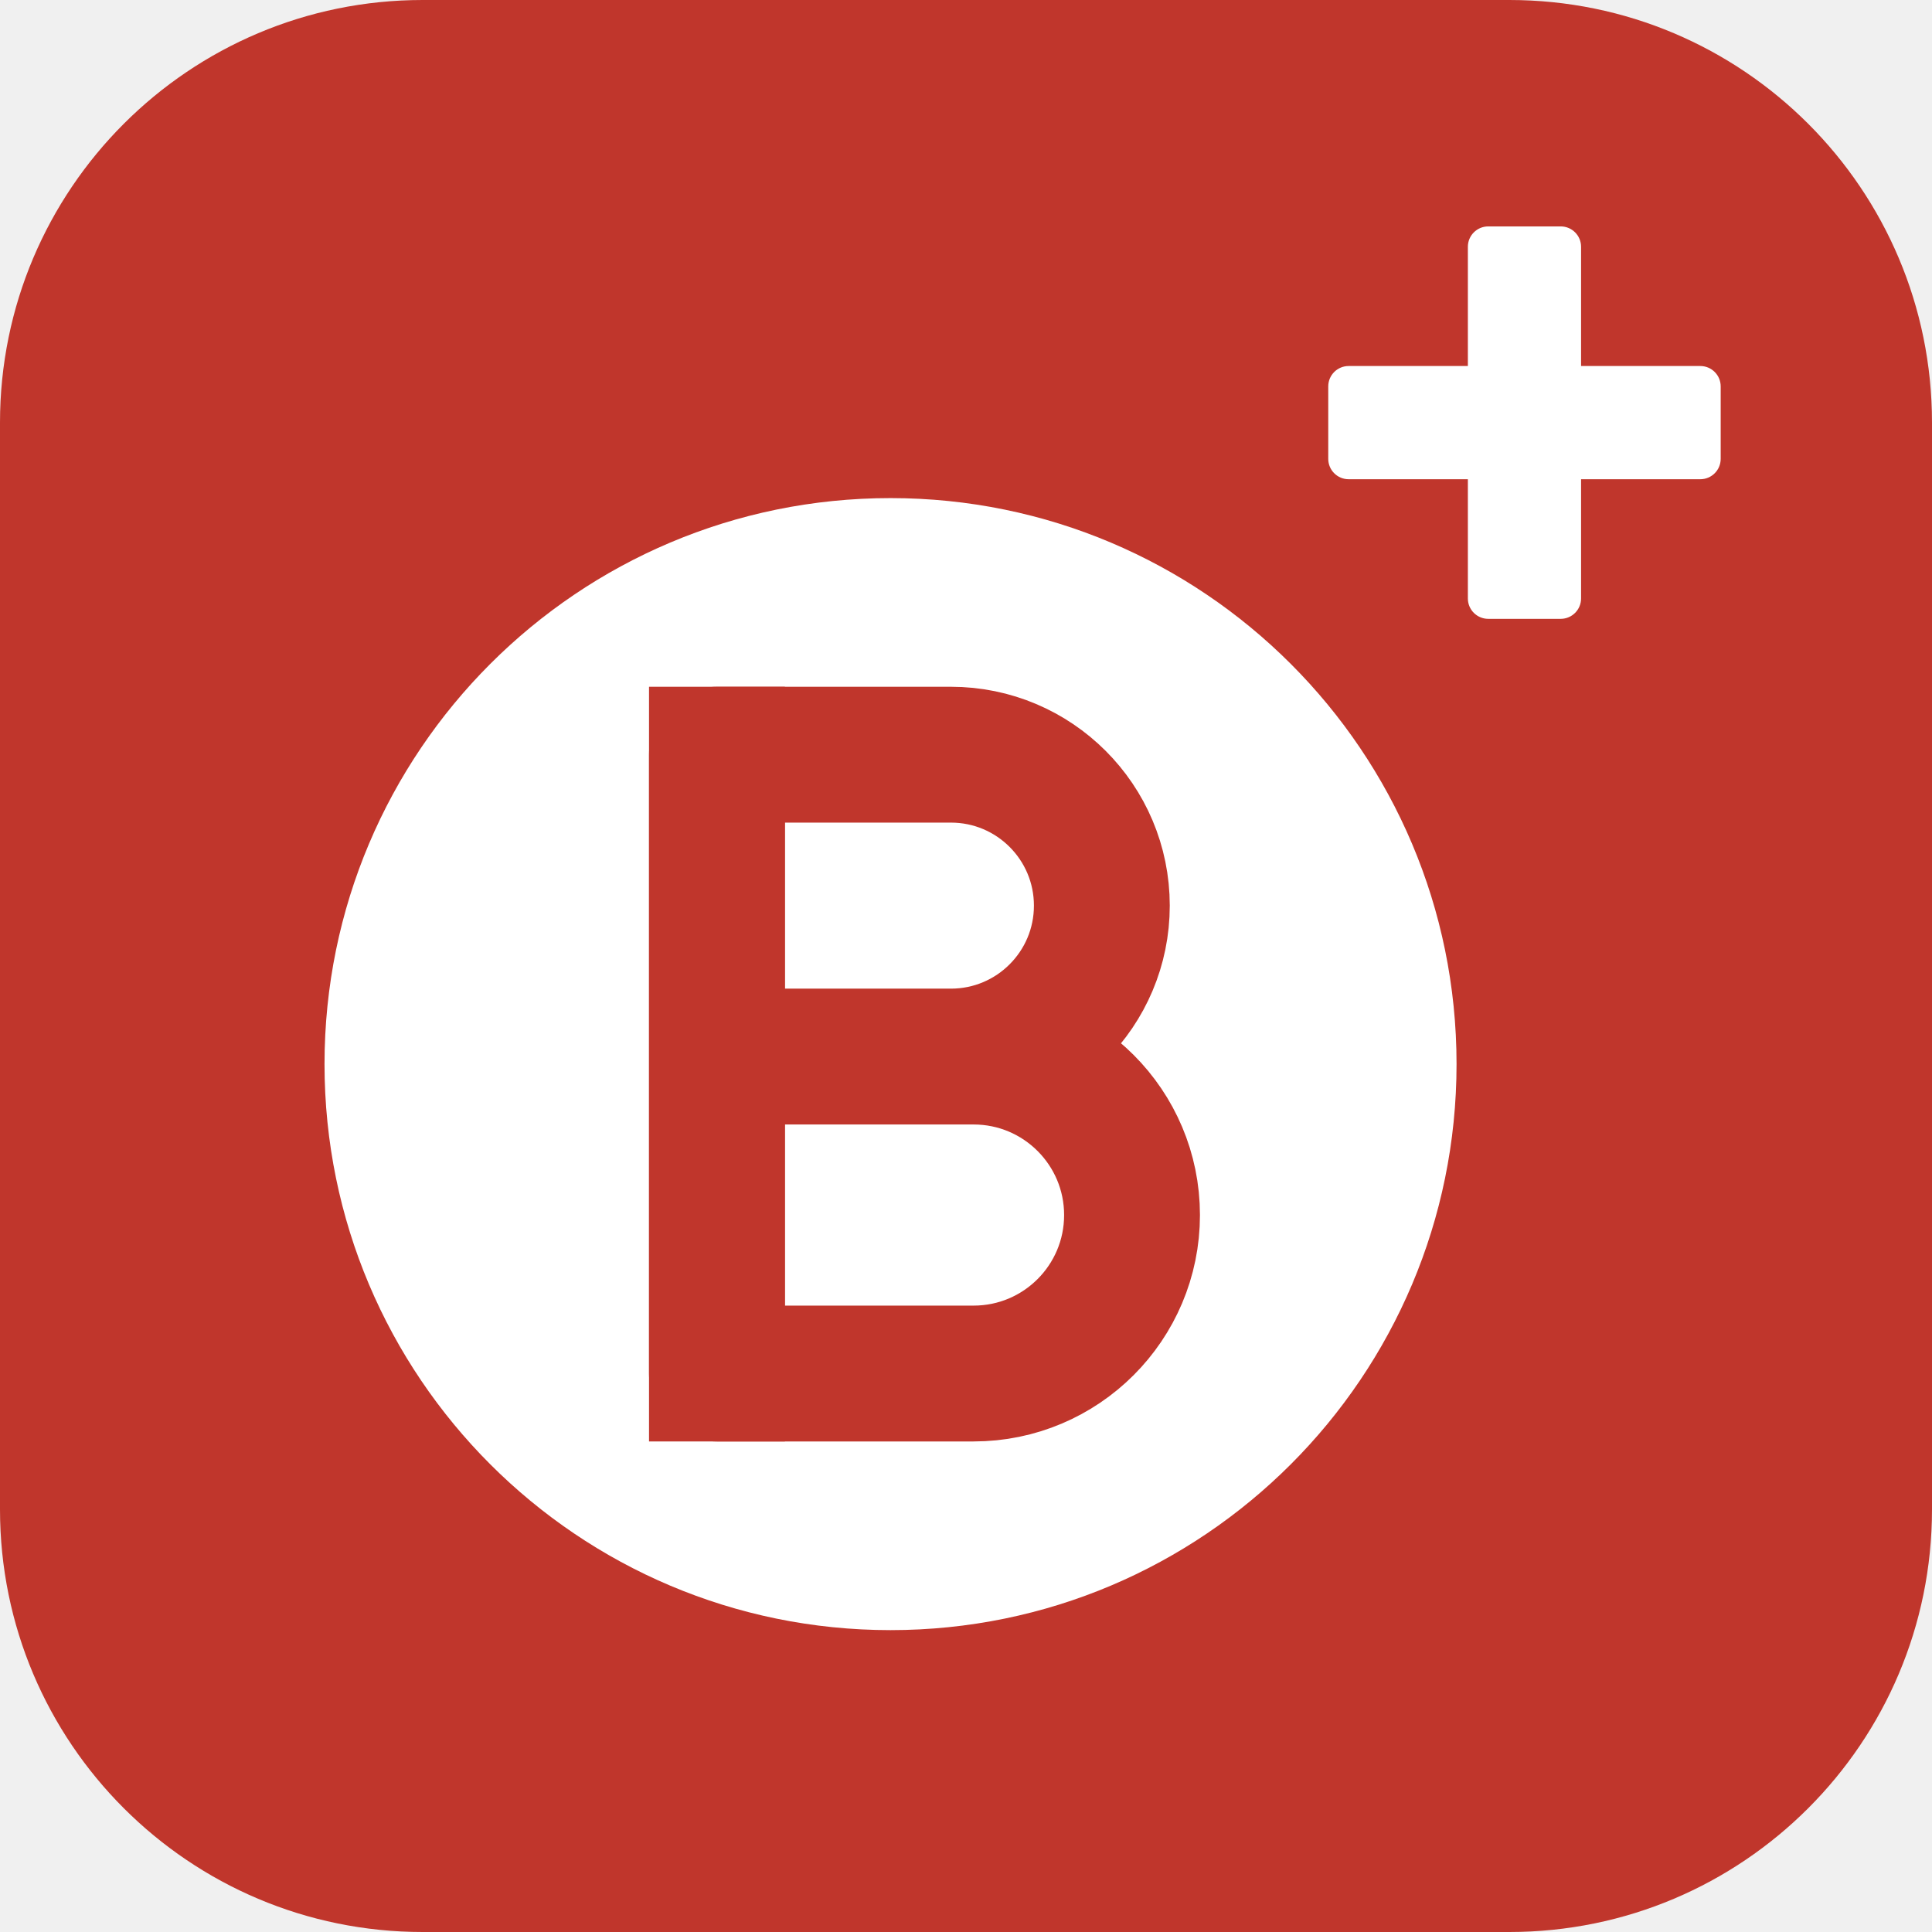
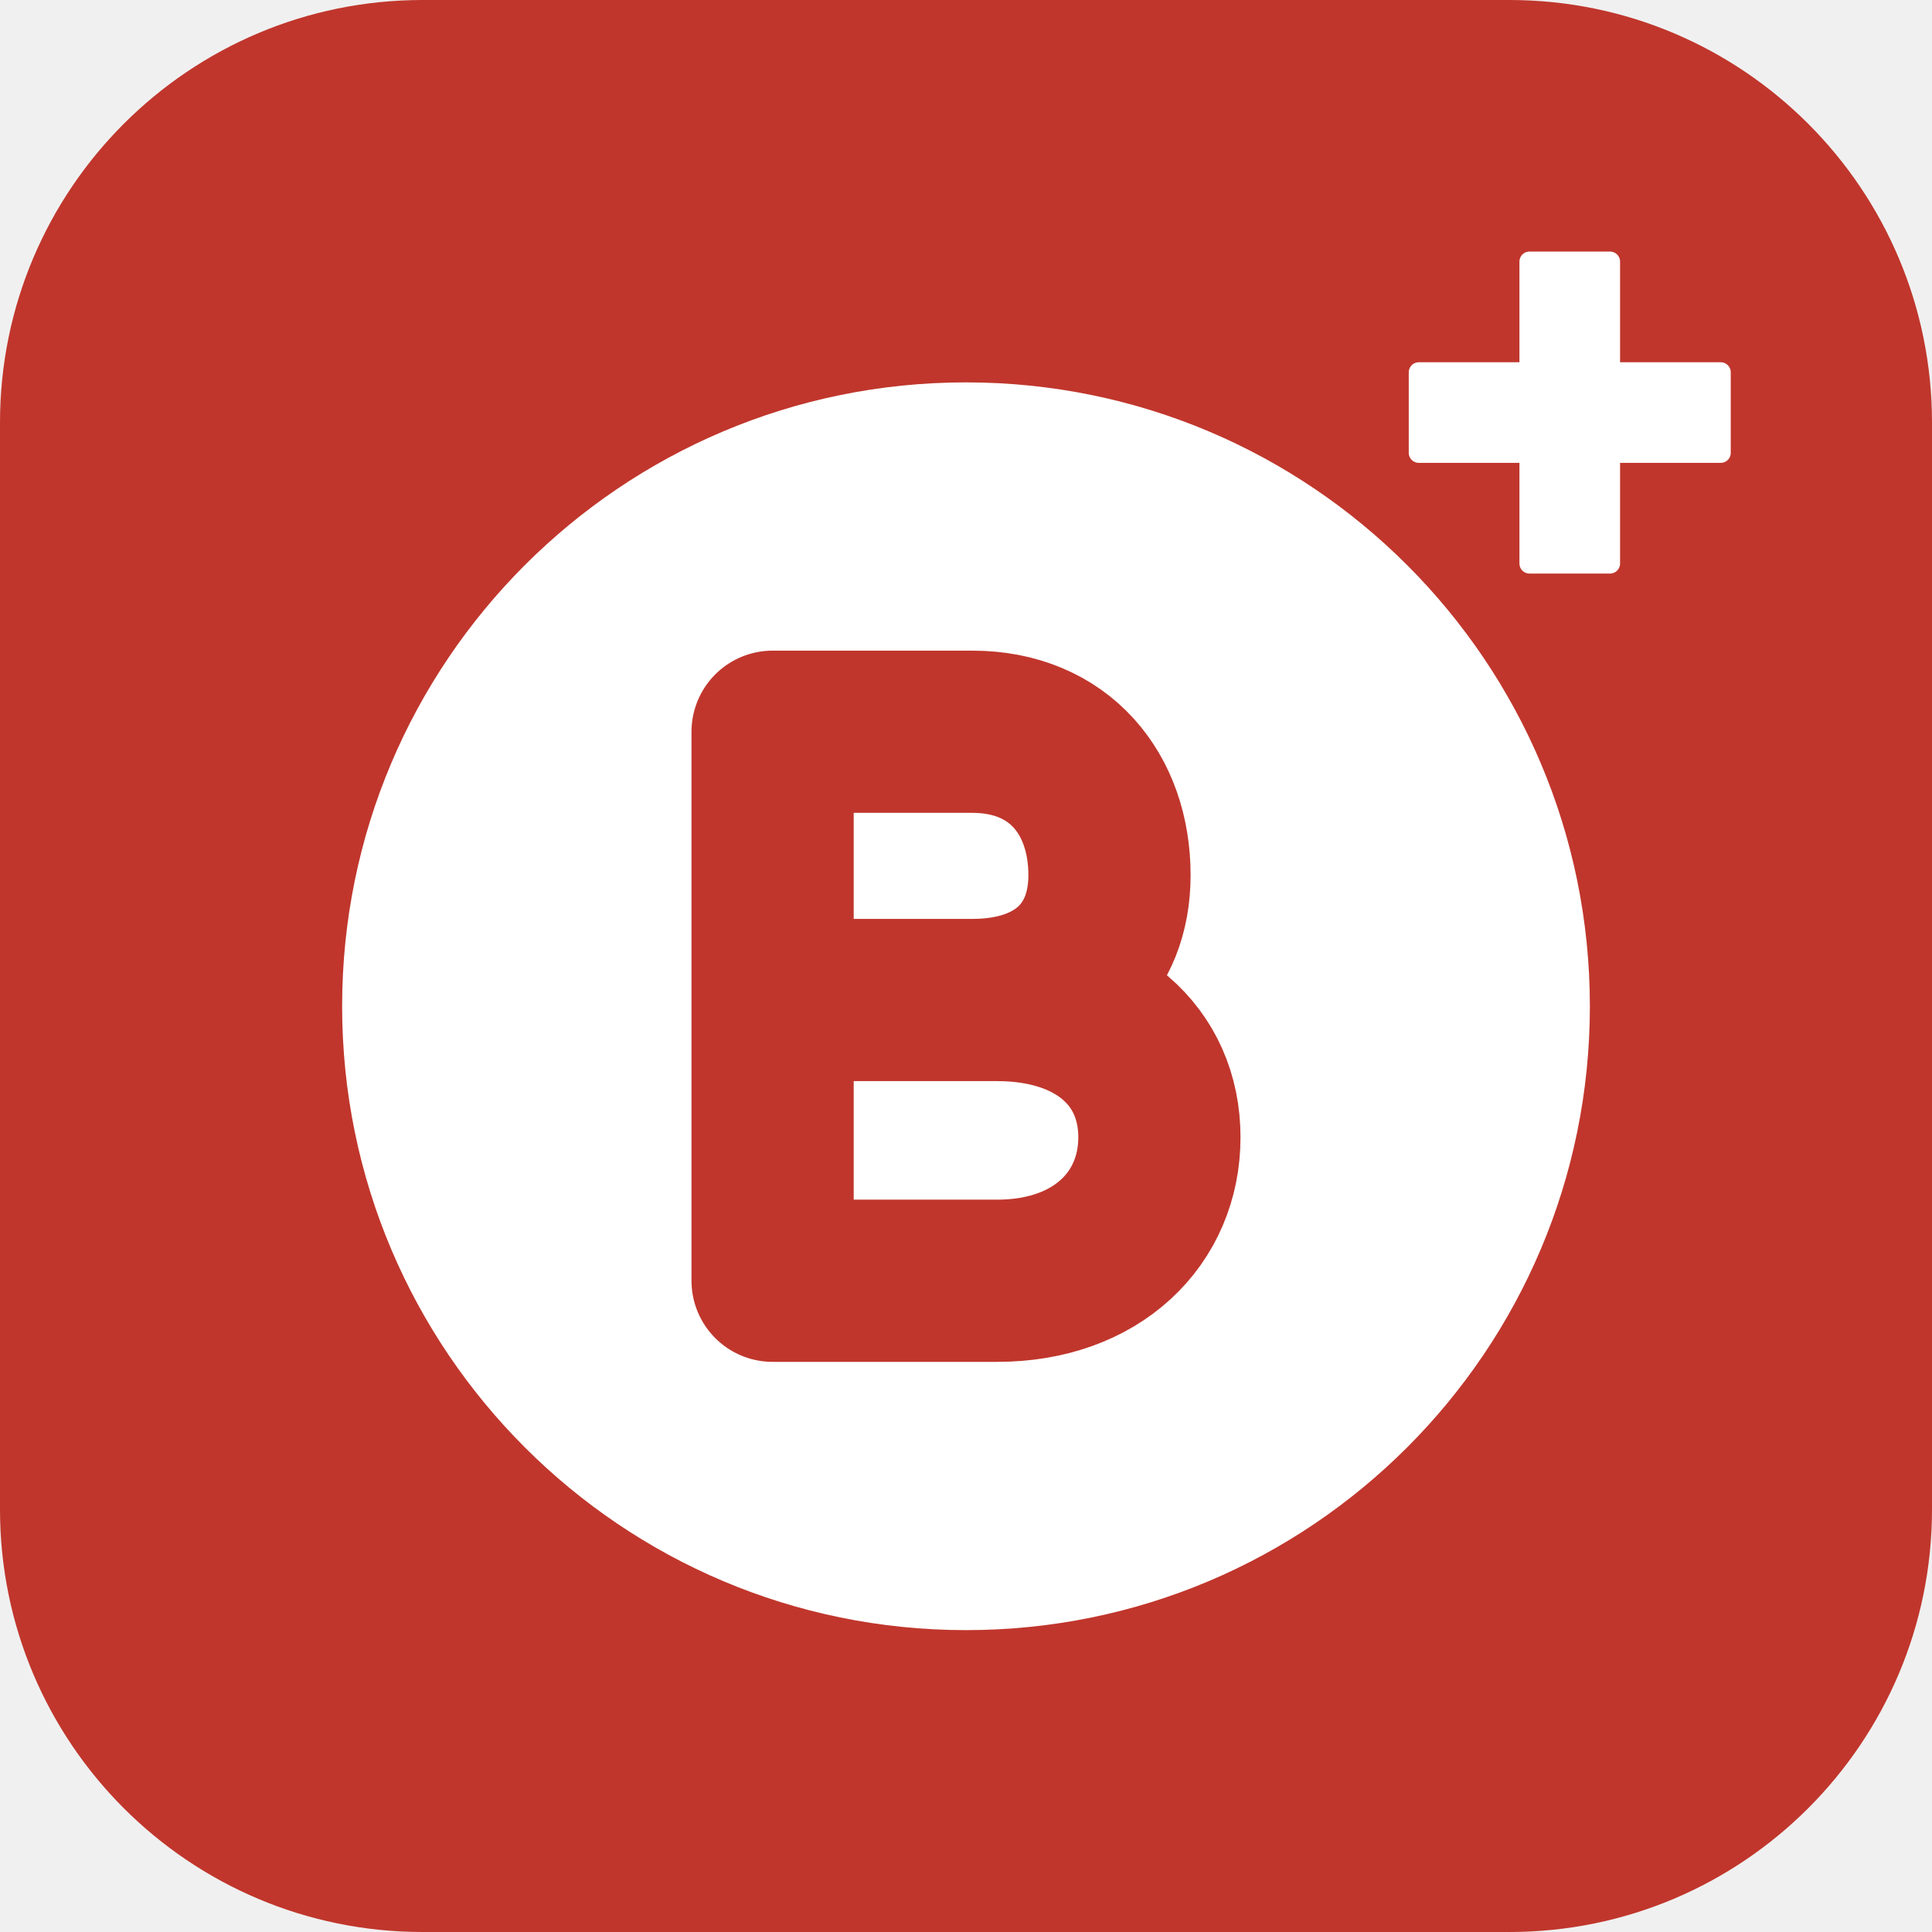
<svg xmlns="http://www.w3.org/2000/svg" viewBox="0 0 512 512">
  <rect width="512" height="512" rx="112" fill="#C0362C" />
-   <g fill="#FFFFFF" stroke="#FFFFFF" stroke-width="0">
-     <circle cx="236" cy="282" r="150" />
-   </g>
-   <g fill="#C0362C" stroke="#C0362C" stroke-width="0">
-     <path d="M190 200 H252 A40 40 0 0 1 252 280 H190 Z M190 280 H258 A42 42 0 0 1 258 364 H190 Z" fill="none" stroke-width="36" stroke-linejoin="round" />
-     <rect x="172" y="182" width="36" height="200" />
-   </g>
-   <g fill="#FFFFFF">
-     <rect x="352.0" y="97.0" width="104" height="30" rx="5.4" />
-     <rect x="389.0" y="60.0" width="30" height="104" rx="5.4" />
+   <g transform="scale(2.66667)">
+     <circle cx="96" cy="100" r="62" fill="#FFFFFF" />
+     <path d="M70 52V140H106C122 140 132 130 132 117C132 104 122 95 106 95H70M70 95H102C116 95 124 87 124 75C124 62 116 52 102 52H70" transform="translate(96 100) scale(.62) translate(-101 -96)" fill="none" stroke="#C0362C" stroke-width="26" stroke-linejoin="round" stroke-linecap="round" />
+     <path d="M152 26h8v11h11v8h-11v11h-8v-11h-11v-8h11z" fill="#FFFFFF" stroke="#FFFFFF" stroke-width="2" stroke-linejoin="round" />
  </g>
</svg>
